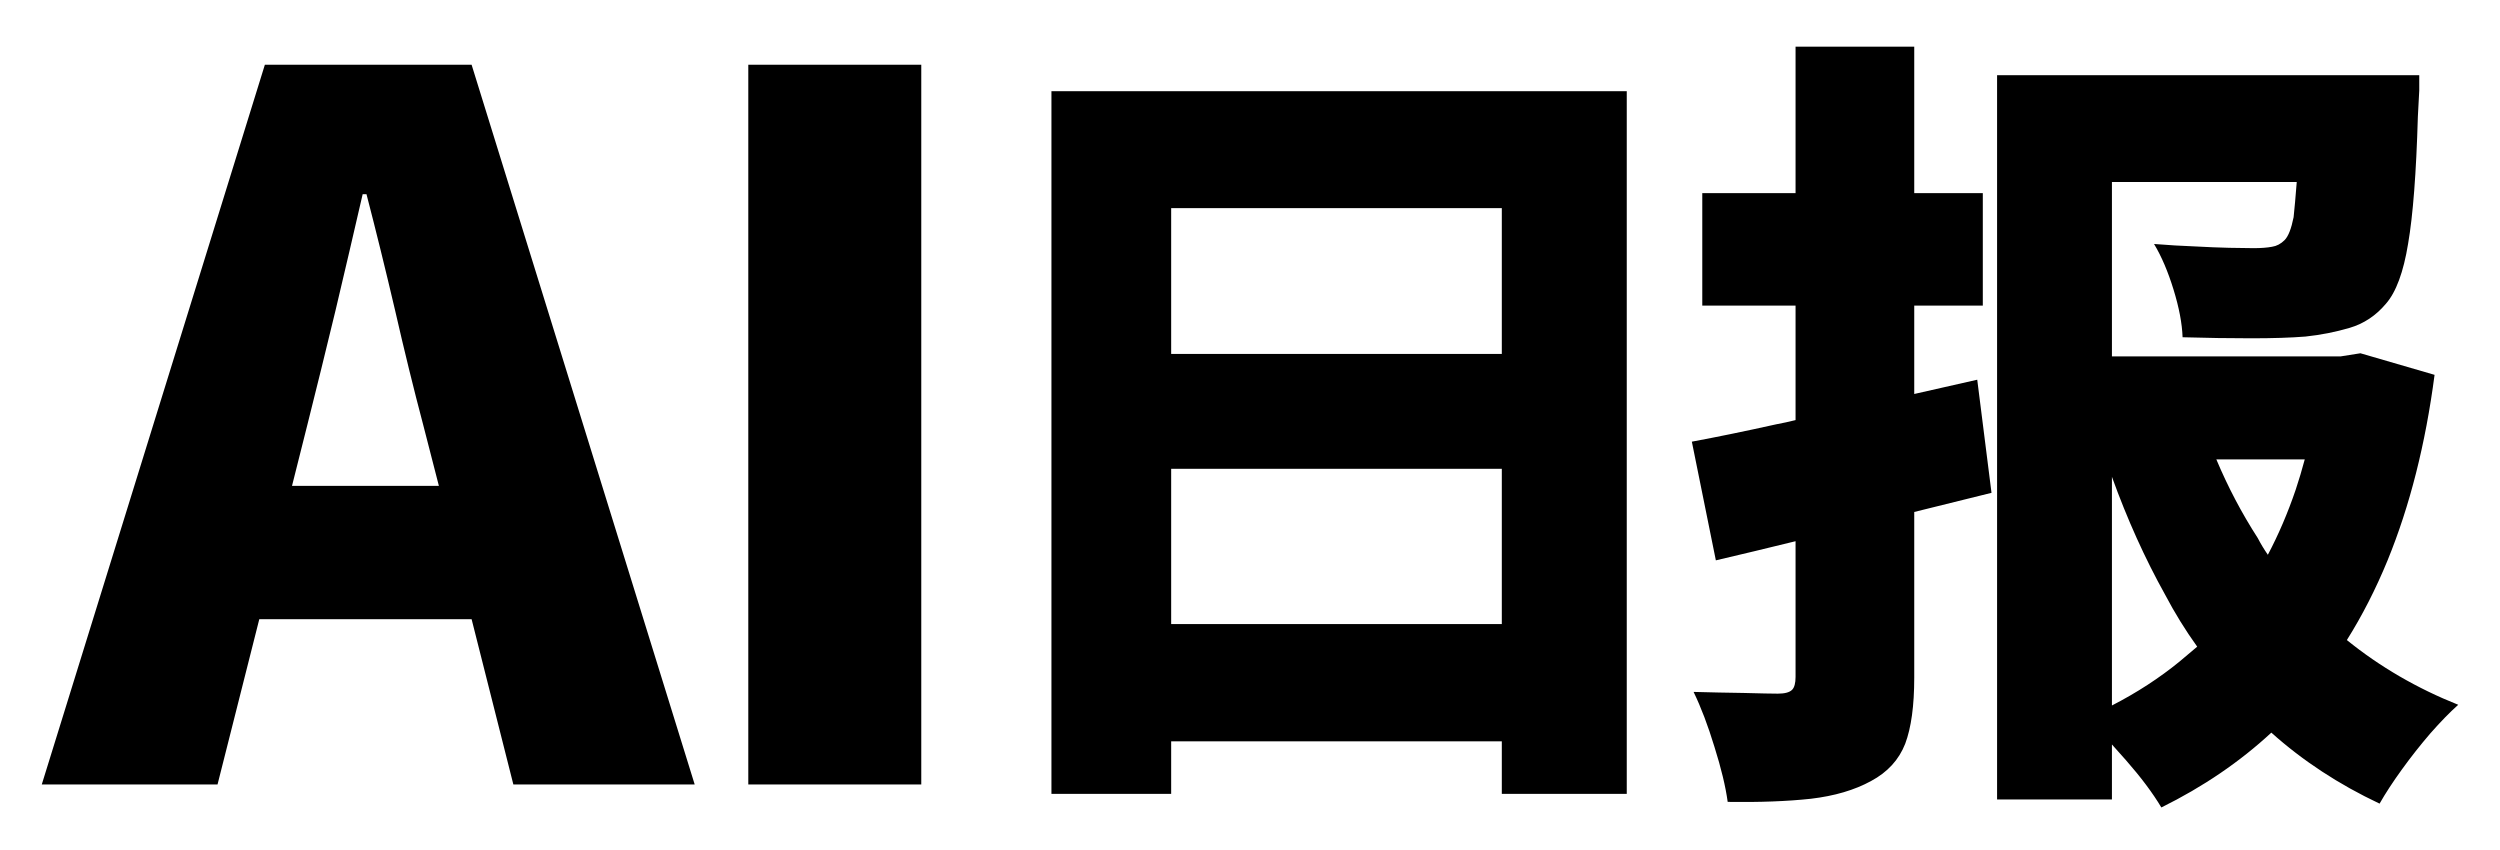
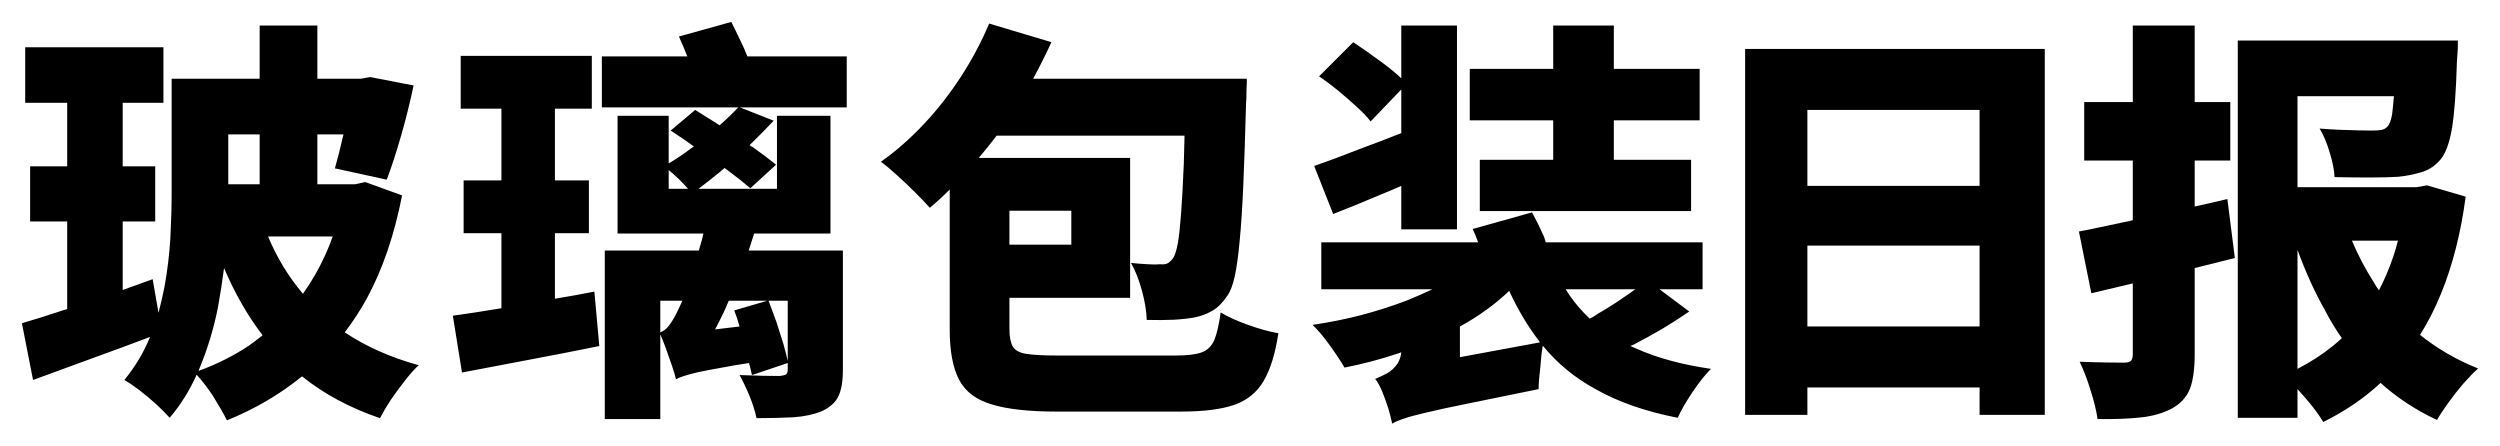
- <svg xmlns="http://www.w3.org/2000/svg" viewBox="0 -122.0 718.3 244.0">
-   <path id="accent" d="M62.5 103.4L12 103.4L76.1-103.4L135.5-103.4L199.6 103.4L147.5 103.4L135.5 55.9L74.5 55.9L62.5 103.4ZM83.9 17.6L126.1 17.6L121.6 0.1Q117.5-15.4 113.5-32.9Q109.4-50.4 105.3-66.2L105.3-66.2L104.2-66.2Q100.5-50.1 96.4-32.8Q92.2-15.4 88.3 0.1L88.3 0.1L83.9 17.6Z M264.7 103.4L215.0 103.4L215.0-103.4L264.7-103.4L264.7 103.4Z" />
-   <path id="ink" d="M302.1 106.1L302.1-95.8L467.4-95.8L467.4 106.1L431.5 106.1L431.5 91.0L336.5 91.0L336.5 106.1L302.1 106.1ZM336.5 57.3L431.5 57.3L431.5 12.7L336.5 12.7L336.5 57.3ZM336.5-20.3L431.5-20.3L431.5-62.2L336.5-62.2L336.5-20.3Z M573.8 107.7L573.8-100.4L695.1-100.4L695.1-96.0Q694.9-91.5 694.7-88.5L694.7-88.5Q694.0-64.2 691.9-52.0Q689.9-39.7 685.5-34.7Q681.2-29.6 675.1-27.8Q669.0-26.0 662.4-25.3L662.4-25.3Q656.2-24.8 646.8-24.8Q637.4-24.8 627.1-25.1L627.1-25.1Q626.9-31.0 624.5-38.8Q622.1-46.6 618.9-51.9L618.9-51.9Q625.1-51.4 630.6-51.2Q636.1-50.9 640.5-50.8Q645.0-50.7 647.5-50.7L647.5-50.7Q650.7-50.7 652.8-51.1Q654.8-51.4 656.4-53.0Q658.0-54.6 659.0-59.6L659.0-59.6Q659.4-63.3 659.9-69.7L659.9-69.7L606.8-69.7L606.8-19.6L672.5-19.6L678.2-20.5L699.5-14.3Q695.6 15.5 686.0 39.0L686.0 39.0Q680.9 51.4 674.3 61.9L674.3 61.9Q688.5 73.4 706.3 80.5L706.3 80.5Q702.7 83.7 698.3 88.7Q694.0 93.7 690.1 99.1Q686.2 104.5 683.7 108.9L683.7 108.9Q666.1 100.6 652.6 88.5L652.6 88.5Q639.0 101.1 621.0 110L621.0 110Q617.3 103.8 610.9 96.5L610.9 96.5Q608.8 94.2 606.8 91.9L606.8 91.9L606.8 107.7L573.8 107.7ZM493.0 39.0L486.1 4.9Q496.9 2.9 510.4-0.1L510.4-0.1Q513.1-0.6 515.9-1.3L515.9-1.3L515.9-34.2L489.1-34.2L489.1-66.5L515.9-66.5L515.9-108.6L550.0-108.6L550.0-66.5L569.7-66.5L569.7-34.2L550.0-34.2L550.0-8.8Q559.1-10.9 568.1-12.9L568.1-12.9L572.2 19.6Q561.2 22.3 550.0 25.1L550.0 25.1L550.0 72.7Q550.0 84.8 547.4 91.7Q544.7 98.6 537.6 102.4Q530.5 106.3 520.3 107.5Q510.2 108.6 496.4 108.4L496.4 108.4Q495.5 101.8 492.6 92.6Q489.8 83.4 486.6 76.8L486.6 76.8Q493.7 77.0 501.0 77.1Q508.3 77.3 510.8 77.3L510.8 77.3Q513.8 77.3 514.9 76.2Q515.9 75.2 515.9 72.5L515.9 72.5L515.9 33.5Q503.7 36.5 493.0 39.0L493.0 39.0ZM631.3 63.8L631.3 63.8Q626.2 56.7 622.1 48.9L622.1 48.9Q613.4 33.3 606.8 15.0L606.8 15.0L606.8 80.7Q617.5 75.2 626.2 68.1L626.2 68.1Q628.7 66.0 631.3 63.8ZM662.2 10.0L636.8 10.0Q641.8 21.9 648.7 32.6L648.7 32.6Q650.0 35.1 651.6 37.4L651.6 37.4Q656.2 28.7 659.6 18.7L659.6 18.7Q661.0 14.5 662.2 10.0L662.2 10.0Z" />
+ <svg xmlns="http://www.w3.org/2000/svg" viewBox="0 -122.0 1369.1 244.0">
+   <path id="accent" d="M13.8-65.7L13.8-96.1L89.5-96.1L89.5-65.7L67.2-65.7L67.2-30.9L85.0-30.9L85.0-0.7L67.2-0.7L67.2 36.8Q75.4 33.9 83.6 30.9L83.6 30.9L86.8 49.3Q88.6 42.5 90.0 35.5L90.0 35.5Q92.5 21.8 93.3 8.4Q94.0-5 94.0-16.8L94.0-16.8L94.0-78.9L142.2-78.9L142.2-108.0L173.8-108.0L173.8-78.9L197.7-78.9L202.7-79.8L226.5-75.2Q223.6-61.4 219.6-47.5Q215.6-33.6 211.8-23.6L211.8-23.6L183.4-29.8Q185.6-37.5 188.1-48.4L188.1-48.4L173.8-48.4L173.8-21.1L194.5-21.1L200.0-22.3L220.2-15Q213.8 17.7 200.9 41.4L200.9 41.4Q195.4 51.4 188.8 60.0L188.8 60.0Q206.1 71.6 229.3 78.0L229.3 78.0Q225.9 81.1 221.8 86.4Q217.7 91.6 214.0 97.0Q210.4 102.5 208.1 107.0L208.1 107.0Q183.4 98.6 165.4 84.1L165.4 84.1Q147.2 98.9 124.3 108.2L124.3 108.2Q121.3 102.3 116.3 94.3L116.3 94.3Q111.8 87.7 107.7 83.2L107.7 83.2Q101.8 96.4 92.9 106.8L92.9 106.8Q90.4 103.9 85.9 99.7Q81.3 95.5 76.4 91.7Q71.5 88.0 68.1 86.1L68.1 86.1Q77 75.2 82.2 62.5L82.2 62.5Q67.2 68.2 52.2 73.6L52.2 73.6Q33.6 80.5 18.1 86.1L18.1 86.1L12 55.0Q21.3 52.3 33.1 48.4L33.1 48.4Q35.0 47.7 36.8 47.3L36.8 47.3L36.8-0.7L16.5-0.7L16.5-30.9L36.8-30.9L36.8-65.7L13.8-65.7ZM143.8 61.6L143.8 61.6Q131.5 45.5 122.7 24.8L122.7 24.8Q121.3 35.7 119.3 46.6L119.3 46.6Q115.9 63.6 109.5 79.1L109.5 79.1Q109.0 80.2 108.8 81.1L108.8 81.1Q123.6 75.7 136.3 67.3L136.3 67.3Q140.2 64.5 143.8 61.6ZM182.2 7.5L146.8 7.5Q154.0 24.8 165.9 38.9L165.9 38.9Q172.9 29.1 178.1 17.7L178.1 17.7Q180.4 12.7 182.2 7.5L182.2 7.5ZM125.0-48.4L125.0-21.1L142.2-21.1L142.2-48.4L125.0-48.4Z M329.6-63.2L329.6-91.1L376.4-91.1Q374.1-97.0 371.8-102.0L371.8-102.0L400.5-110Q403.7-103.6 407.3-95.9L407.3-95.9Q408.4-93.4 409.3-91.1L409.3-91.1L463.7-91.1L463.7-63.2L405.2-63.2L423.7-55.9Q417.7-49.5 410.5-42.5L410.5-42.5Q411.4-41.8 412.3-41.4L412.3-41.4Q420.0-35.9 425.0-31.8L425.0-31.8L410.9-18.9Q406.2-23.0 398.7-28.6L398.7-28.6Q397.7-29.3 396.8-30L396.8-30Q395.5-28.9 394.1-27.7L394.1-27.7Q388.0-22.7 382.5-18.6L382.5-18.6L425.5-18.6L425.5-58.6L454.8-58.6L454.8 5.9L413.0 5.9Q411.6 10.5 410.0 15.2L410.0 15.2L461.6 15.2L461.6 80.5Q461.6 90.0 459.1 95.1Q456.6 100.2 450.0 103.2L450.0 103.2Q443.4 105.9 434.6 106.5Q425.7 107.0 414.3 107.0L414.3 107.0Q413.2 101.6 410.5 94.9Q407.7 88.2 405.0 83.4L405.0 83.4Q411.2 83.6 418.1 83.8Q425.0 83.9 427.1 83.9L427.1 83.9Q429.6 83.6 430.5 83.0Q431.4 82.3 431.4 80.2L431.4 80.2L431.4 76.8L411.8 83.4Q411.2 80.5 410.2 76.8L410.2 76.8Q402.3 78.0 396.6 79.1L396.6 79.1Q387.5 80.7 382.4 81.8Q377.3 83.0 374.6 83.9Q371.8 84.8 370.2 85.7L370.2 85.7Q369.6 83.0 368.0 78.3Q366.4 73.6 364.6 68.6L364.6 68.6Q363.0 64.3 361.6 61.1L361.6 61.1L361.6 107.5L331.2 107.5L331.2 15.2L382.7 15.2Q383.2 13.6 383.7 11.8L383.7 11.8Q384.6 8.9 385.2 5.9L385.2 5.9L338.2 5.9L338.2-58.6L366.2-58.6L366.2-32.5Q372.3-36.1 378.4-40.7L378.4-40.7Q379.1-41.1 380.0-41.8L380.0-41.8Q373.4-46.6 367.3-50.5L367.3-50.5L380.7-61.8Q386.8-58.0 394.1-53.4L394.1-53.4Q399.8-58.4 404.3-63.2L404.3-63.2L329.6-63.2ZM252.3-62.5L252.3-91.4L324.1-91.4L324.1-62.5L303.9-62.5L303.9-23.2L322.5-23.2L322.5 5.7L303.9 5.7L303.9 41.6Q314.8 39.8 325.5 37.7L325.5 37.7L328.2 67.5Q309.1 71.4 289.3 75.1Q269.6 78.9 253.0 82.0L253.0 82.0L248.0 50.9Q259.6 49.3 274.6 46.8L274.6 46.8L274.6 5.7L253.9 5.7L253.9-23.2L274.6-23.2L274.6-62.5L252.3-62.5ZM431.4 42.7L420.9 42.7Q423.0 48.2 425.2 54.3L425.2 54.3Q427.3 60.7 429.1 66.6L429.1 66.6Q430.5 71.8 431.4 75.7L431.4 75.7L431.4 42.7ZM402.1 48.0L402.1 48.0L420.2 42.7L399.1 42.7Q397.7 46.1 396.2 49.3L396.2 49.3Q393.9 54.1 391.6 58.4L391.6 58.4L405.0 56.8Q403.7 52.0 402.1 48.0ZM373.7 42.7L373.7 42.7L361.6 42.7L361.6 60.0Q364.6 58.9 366.8 55.7L366.8 55.7Q369.3 52.3 371.8 46.8L371.8 46.8Q372.5 45.2 373.7 42.7ZM366.2-28.9L366.2-28.9L366.2-18.6L376.8-18.6Q374.8-20.9 371.8-23.9L371.8-23.9Q368.7-26.8 366.2-28.9Z M541.7-109.1L541.7-109.1L575.8-98.9Q571.2-88.9 565.8-78.9L565.8-78.9L682.8-78.9L682.8-76.4Q682.6-73.9 682.6-70.8Q682.6-67.7 682.4-65.7L682.4-65.7Q681.7-39.8 680.9-21.1Q680.1-2.5 678.9 9.8Q677.8 22.0 676.2 29.3Q674.6 36.6 672.1 40.0L672.1 40.0Q668.3 45.7 663.9 48.2Q659.6 50.7 654.4 51.8L654.4 51.8Q649.6 52.7 642.8 53.1Q636.0 53.4 628.0 53.2L628.0 53.2Q627.8 46.1 625.4 37.3Q623.0 28.4 619.4 22.0L619.4 22.0Q624.4 22.5 628.5 22.7Q632.6 23.0 635.5 22.7L635.5 22.7Q637.8 23.0 639.4 22.2Q641.0 21.4 642.6 19.1L642.6 19.1Q643.9 17.0 645.0 11.4Q646.0 5.7 646.8-4.9Q647.6-15.5 648.3-32.3L648.3-32.3Q648.5-39.3 648.7-47.7L648.7-47.7L545.8-47.7Q541.0-41.4 536.0-35.5L536.0-35.5L618.9-35.5L618.9 41.1L552.8 41.1L552.8 58.0Q552.8 64.5 554.6 67.7Q556.4 70.9 562.1 71.8Q567.8 72.7 579.4 72.7L579.4 72.7L643.9 72.7Q653.3 72.7 658.0 71.0Q662.8 69.3 665.0 64.2Q667.1 59.1 668.5 49.1L668.5 49.1Q674.4 52.7 683.7 56.0Q693.0 59.3 700.1 60.5L700.1 60.5Q697.6 77.0 692.1 86.5Q686.7 95.9 676.0 99.7Q665.3 103.4 646.7 103.4L646.7 103.4L578.7 103.4Q556.0 103.4 543.2 99.5Q530.3 95.7 525.2 85.9Q520.1 76.1 520.1 58.4L520.1 58.4L520.1-18.2Q514.6-12.7 509.2-8.2L509.2-8.2Q506.2-11.6 501.4-16.4Q496.7-21.1 491.4-25.9Q486.2-30.7 482.4-33.4L482.4-33.4Q494.6-42.0 505.9-54.0Q517.1-65.9 526.3-80.1Q535.5-94.3 541.7-109.1ZM586.7-6.6L552.8-6.6L552.8 12.0L586.7 12.0L586.7-6.6Z M723.6 36.4L723.6 10.7L809.5 10.7Q808.1 6.8 806.5 3.4L806.5 3.4L839.0-5.7Q842.4 0.5 845.6 7.7L845.6 7.7Q846.1 9.3 846.5 10.7L846.5 10.7L932.4 10.7L932.4 36.4L908.8 36.4L925.1 48.6Q918.1 53.4 910.3 58.1Q902.4 62.7 894.9 66.6L894.9 66.6Q893.8 67.0 892.9 67.5L892.9 67.5Q894.5 68.2 896.1 68.9L896.1 68.9Q913.3 76.6 937.0 80.0L937.0 80.0Q932.2 84.8 926.9 92.7Q921.5 100.7 918.8 106.8L918.8 106.8Q892.2 101.6 873.8 91.1L873.8 91.1Q856.7 81.8 844.9 67.3L844.9 67.3Q844.0 72.3 843.6 78.6L843.6 78.6Q842.6 86.6 842.6 91.1L842.6 91.1Q818.8 95.9 803.9 99.0Q789.0 102.0 780.8 104.0Q772.6 105.9 768.7 107.3Q764.7 108.6 762.4 110.0L762.4 110.0Q761.7 106.4 760.3 101.7Q758.8 97.0 757.0 92.5Q755.1 88.0 753.1 85.5L753.1 85.5Q756.1 84.3 759.5 82.5Q762.9 80.7 765.4 77.0L765.4 77.0Q767.0 74.5 767.4 70.9L767.4 70.9Q766.3 71.4 764.9 71.8L764.9 71.8Q751.1 76.4 736.3 79.3L736.3 79.3Q733.3 74.1 728.3 67.2Q723.3 60.2 718.8 55.9L718.8 55.9Q732.6 53.9 745.7 50.5Q758.8 47.0 770.6 42.5L770.6 42.5Q777.9 39.5 784.5 36.4L784.5 36.4L723.6 36.4ZM804.9-56.1L804.9-84.3L850.6-84.3L850.6-108.0L883.8-108.0L883.8-84.3L930.8-84.3L930.8-56.1L883.8-56.1L883.8-34.5L926.1-34.5L926.1-6.4L810.4-6.4L810.4-34.5L850.6-34.5L850.6-56.1L804.9-56.1ZM767.4-79.1L767.4-108.0L797.9-108.0L797.9 3.6L767.4 3.6L767.4-20.2Q761.3-17.5 755.1-15L755.1-15Q741.7-9.3 730.1-4.8L730.1-4.8L719.7-31.1Q730.4-34.8 744.9-40.5L744.9-40.5Q755.8-44.5 767.4-49.1L767.4-49.1L767.4-73.0L750.6-55.5Q747.9-59.1 743.0-63.5Q738.1-68.0 732.8-72.4Q727.4-76.8 722.4-80.2L722.4-80.2L741.1-98.9Q748.3-94.1 757.0-87.7L757.0-87.7Q763.1-83.2 767.4-79.1L767.4-79.1ZM799.5 56.8L799.5 56.8L799.5 73.6L843.3 65.5Q843.1 65.2 842.9 64.8L842.9 64.8Q833.6 52.7 826.5 37.3L826.5 37.3Q820.8 42.7 814.5 47.3L814.5 47.3Q807.4 52.5 799.5 56.8ZM895.6 36.4L857.4 36.4Q861.7 43.4 867.4 49.3L867.4 49.3Q869.0 50.9 870.6 52.5L870.6 52.5Q872.9 51.4 875.1 49.8L875.1 49.8Q882.6 45.5 889.7 40.5L889.7 40.5Q892.9 38.4 895.6 36.4L895.6 36.4Z" />
+   <path id="ink" d="M955.7 105.2L955.7-95.2L1119.8-95.2L1119.8 105.2L1084.1 105.2L1084.1 90.2L989.8 90.2L989.8 105.2L955.7 105.2ZM989.8 56.8L1084.1 56.8L1084.1 12.5L989.8 12.5L989.8 56.8ZM989.8-20.2L1084.1-20.2L1084.1-61.8L989.8-61.8L989.8-20.2Z M1225.5 106.8L1225.5-99.8L1346.0-99.8L1346.0-95.5Q1345.7-90.9 1345.5-88.0L1345.5-88.0Q1344.8-63.9 1342.8-51.7Q1340.7-39.5 1336.4-34.5Q1332.1-29.5 1326.1-27.7Q1320.0-25.9 1313.5-25.2L1313.5-25.2Q1307.3-24.8 1298.0-24.8Q1288.7-24.8 1278.5-25L1278.5-25Q1278.2-30.9 1275.8-38.6Q1273.5-46.4 1270.3-51.6L1270.3-51.6Q1276.4-51.1 1281.9-50.9Q1287.3-50.7 1291.8-50.6Q1296.2-50.5 1298.7-50.5L1298.7-50.5Q1301.9-50.5 1303.9-50.8Q1306.0-51.1 1307.5-52.7Q1309.1-54.3 1310.0-59.3L1310.0-59.3Q1310.5-63.0 1311.0-69.3L1311.0-69.3L1258.2-69.3L1258.2-19.5L1323.5-19.5L1329.1-20.5L1350.3-14.3Q1346.4 15.2 1336.9 38.6L1336.9 38.6Q1331.9 50.9 1325.3 61.4L1325.3 61.4Q1339.4 72.7 1357.1 79.8L1357.1 79.8Q1353.5 83.0 1349.1 88.0Q1344.8 93.0 1341.0 98.3Q1337.1 103.6 1334.6 108.0L1334.6 108.0Q1317.1 99.8 1303.7 87.7L1303.7 87.7Q1290.3 100.2 1272.3 109.1L1272.3 109.1Q1268.7 103.0 1262.3 95.7L1262.3 95.7Q1260.3 93.4 1258.2 91.1L1258.2 91.1L1258.2 106.8L1225.5 106.8ZM1145.3 38.6L1138.5 4.8Q1149.1 2.7 1162.5-0.2L1162.5-0.2Q1165.3-0.7 1168.0-1.4L1168.0-1.4L1168.0-34.1L1141.4-34.1L1141.4-66.1L1168.0-66.1L1168.0-108.0L1201.9-108.0L1201.9-66.1L1221.4-66.1L1221.4-34.1L1201.9-34.1L1201.9-8.9Q1211.0-10.9 1219.8-13.0L1219.8-13.0L1223.9 19.3Q1213.0 22.0 1201.9 24.8L1201.9 24.8L1201.9 72.0Q1201.9 84.1 1199.3 90.9Q1196.6 97.7 1189.6 101.6Q1182.5 105.5 1172.4 106.6Q1162.3 107.7 1148.7 107.5L1148.7 107.5Q1147.8 100.9 1144.9 91.8Q1142.1 82.7 1138.9 76.1L1138.9 76.1Q1146.0 76.4 1153.2 76.5Q1160.5 76.6 1163.0 76.6L1163.0 76.6Q1166.0 76.6 1167.0 75.6Q1168.0 74.5 1168.0 71.8L1168.0 71.8L1168.0 33.2Q1156.0 36.1 1145.3 38.6L1145.3 38.6ZM1282.5 63.2L1282.5 63.2Q1277.5 56.1 1273.5 48.4L1273.5 48.4Q1264.8 33.0 1258.2 14.8L1258.2 14.8L1258.2 80.0Q1268.9 74.5 1277.5 67.5L1277.5 67.5Q1280.0 65.5 1282.5 63.2ZM1313.2 9.8L1288.0 9.8Q1293.0 21.6 1299.8 32.3L1299.8 32.3Q1301.2 34.8 1302.8 37.0L1302.8 37.0Q1307.3 28.4 1310.7 18.4L1310.7 18.4Q1312.1 14.3 1313.2 9.8L1313.2 9.8Z" />
</svg>
